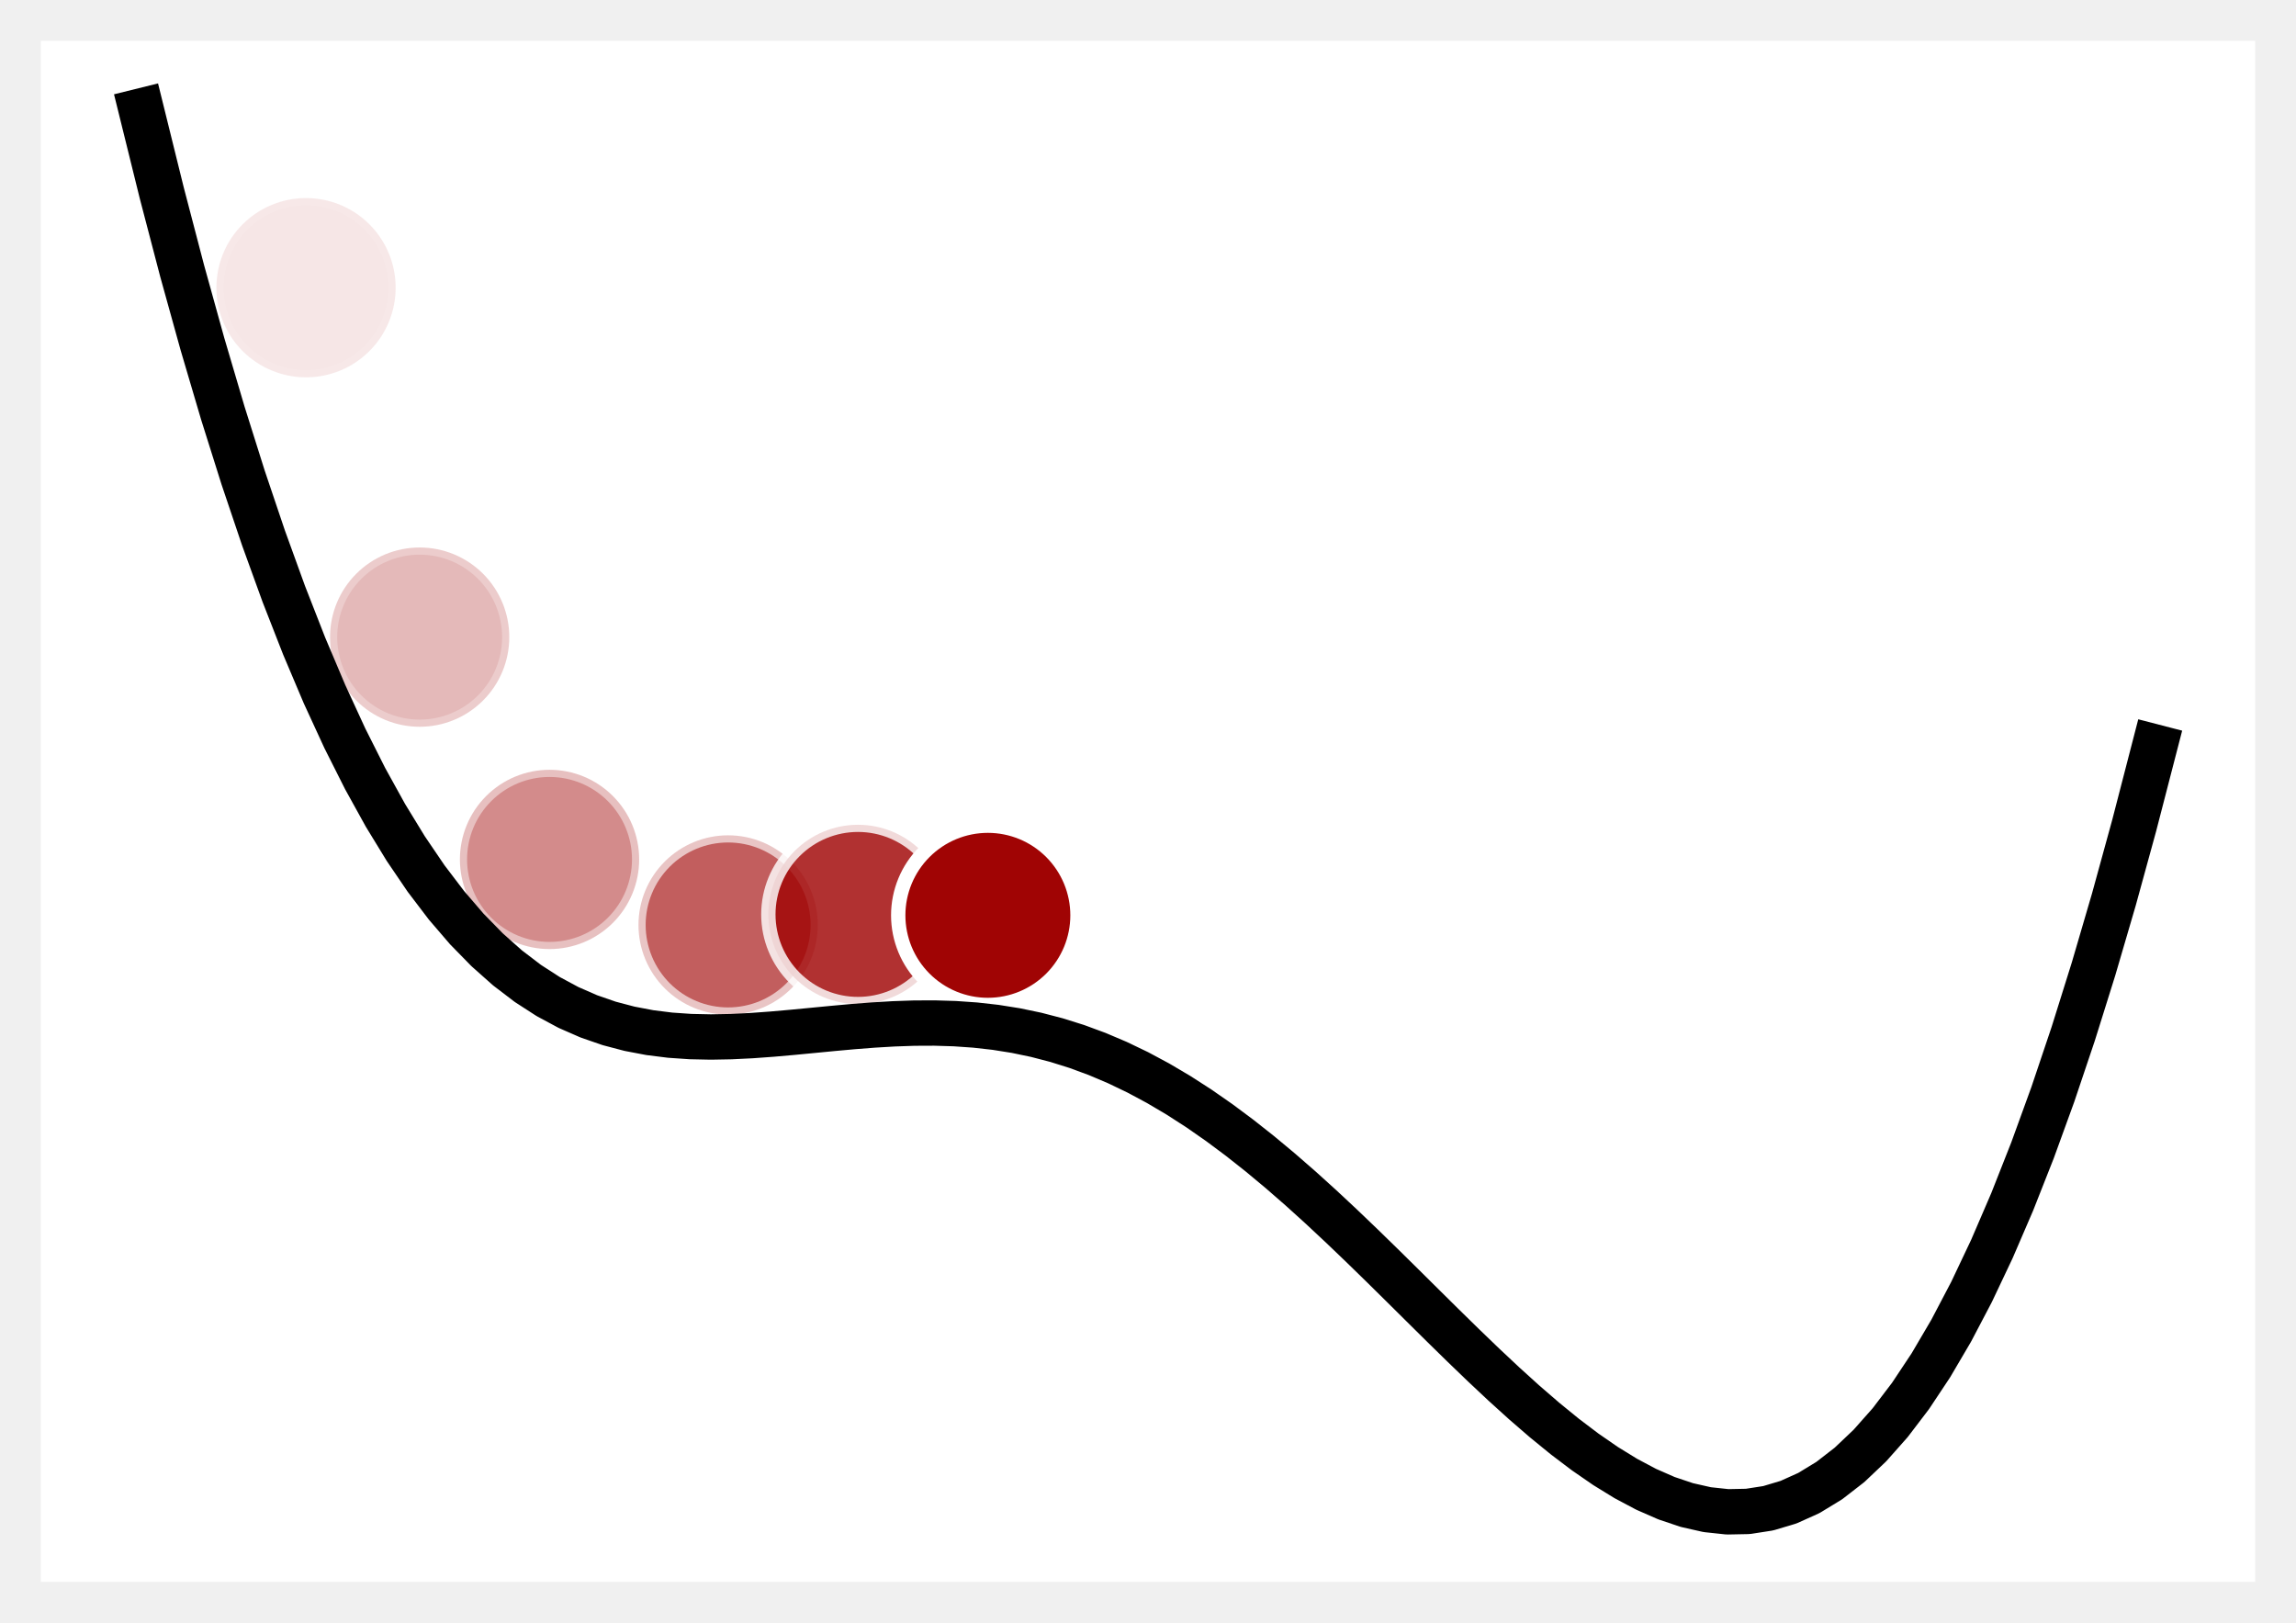
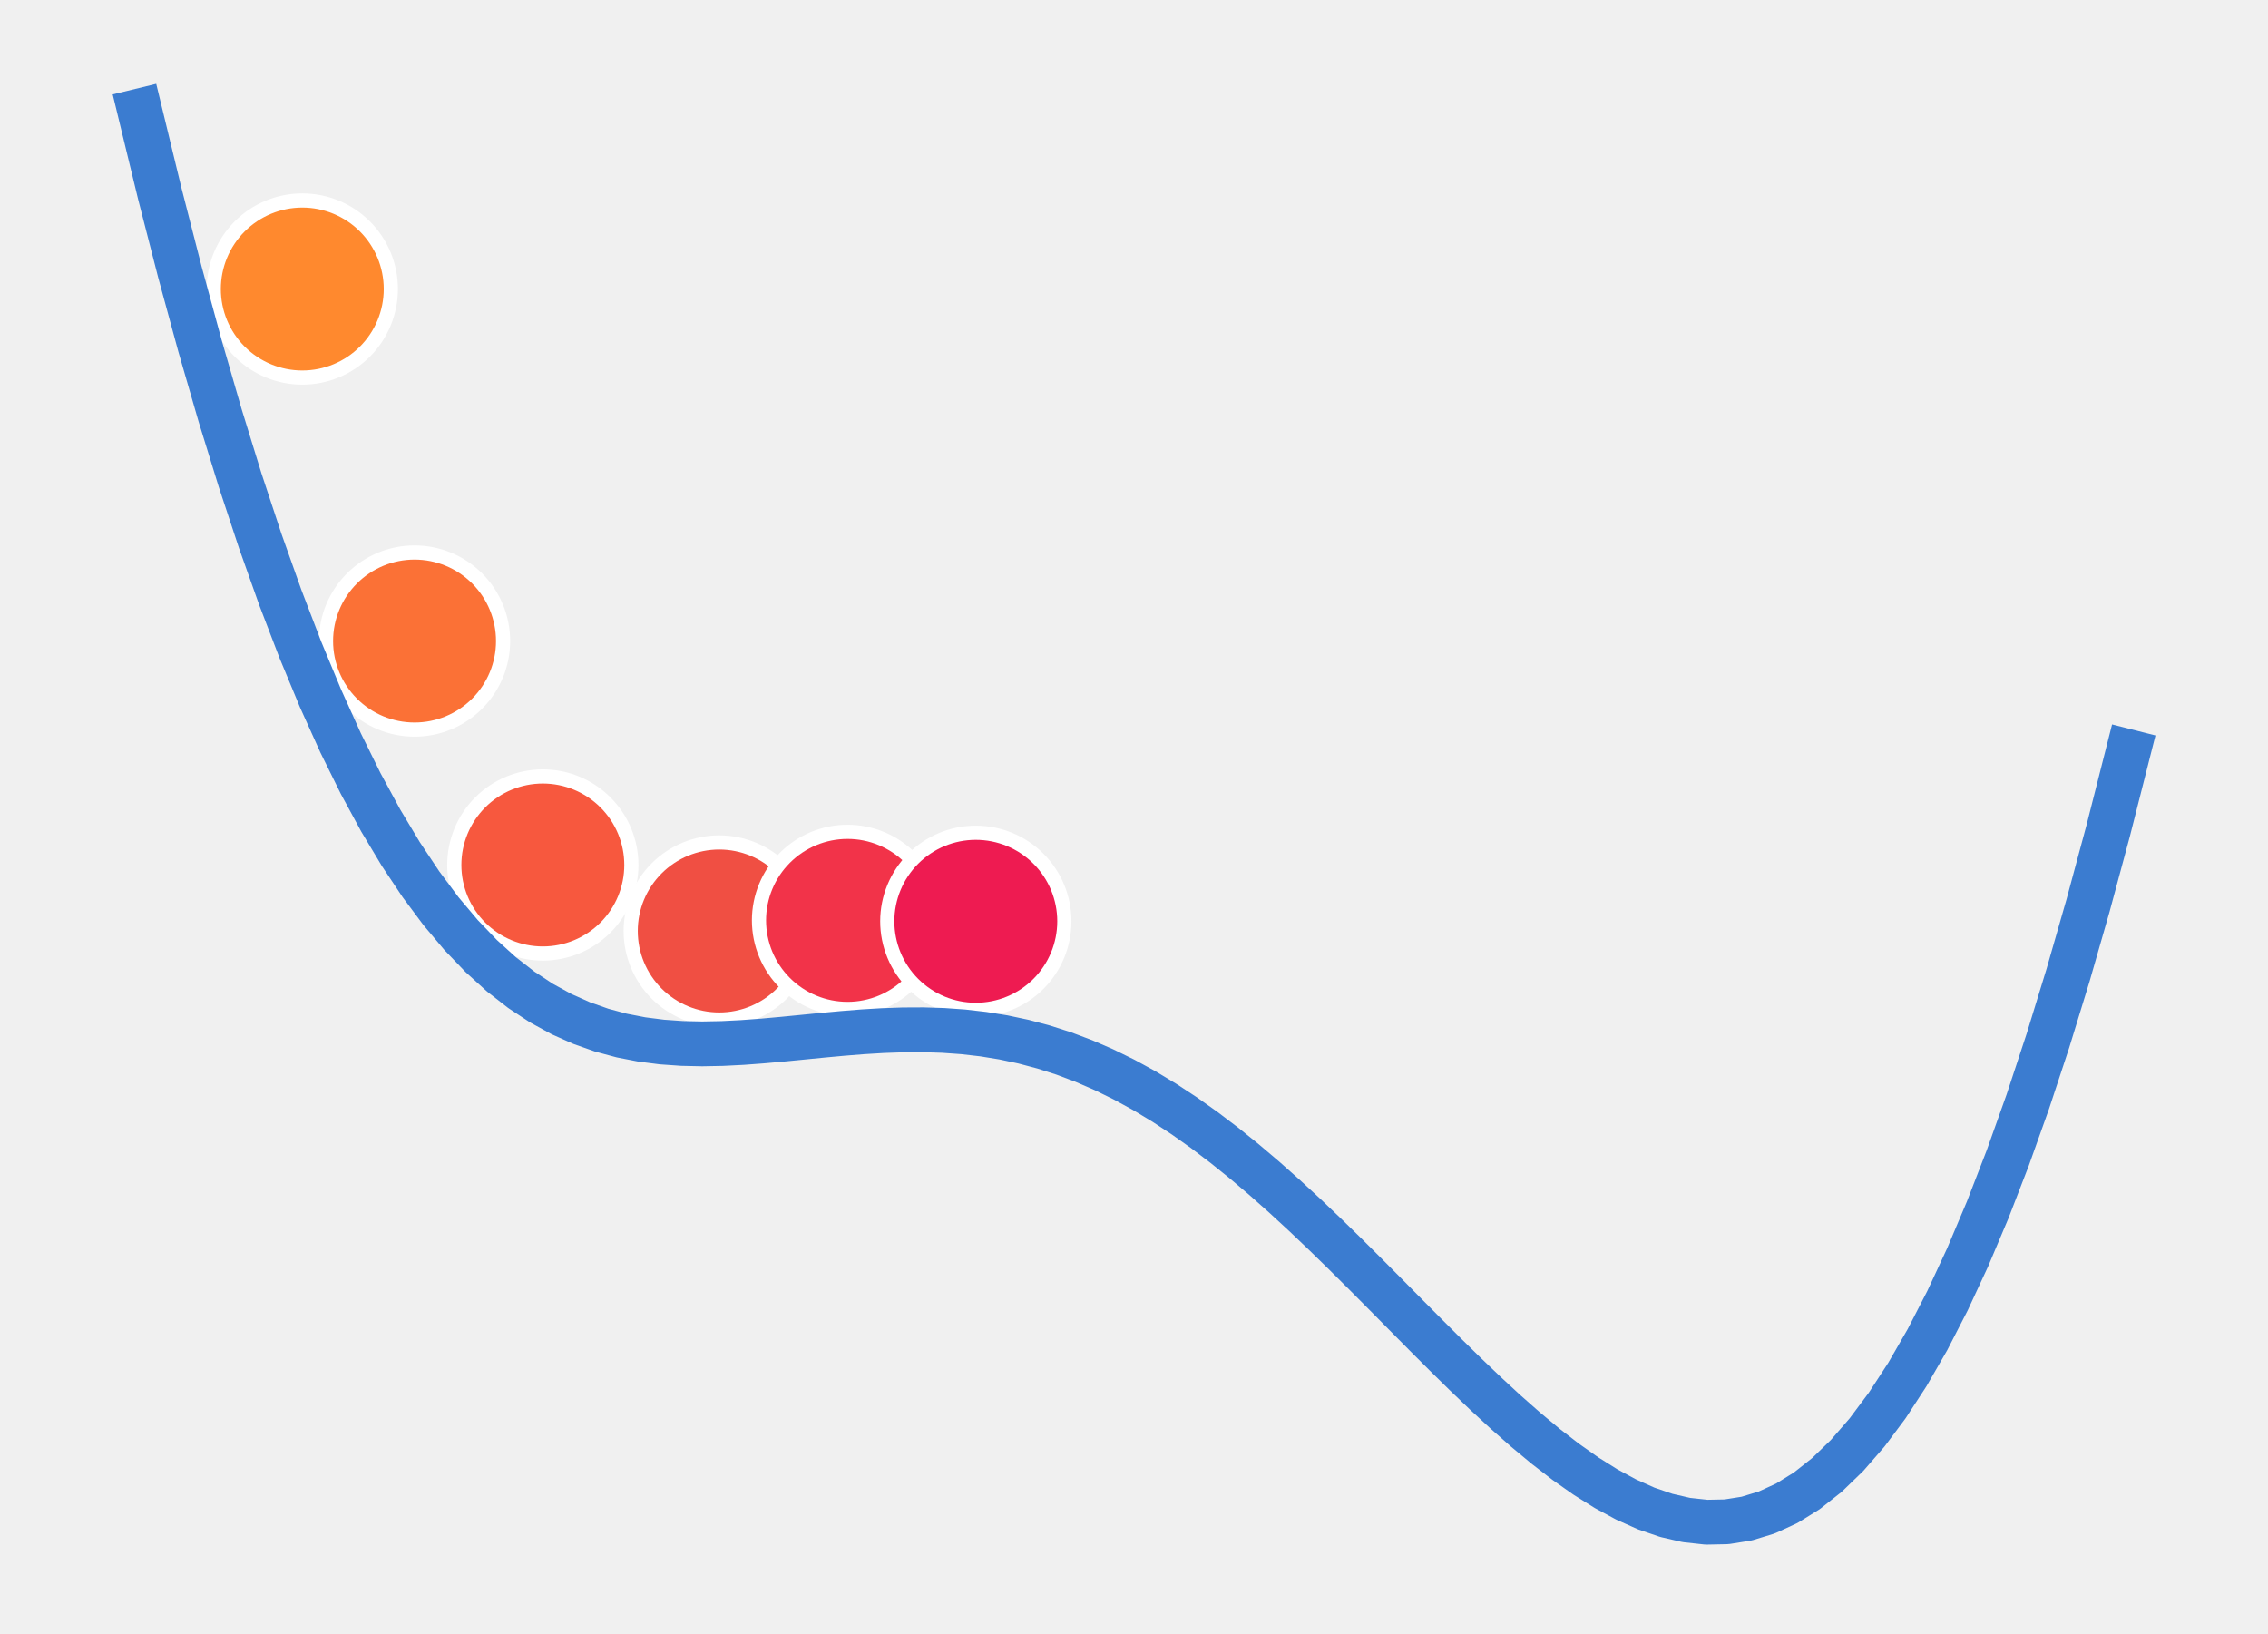
- <svg xmlns="http://www.w3.org/2000/svg" xmlns:xlink="http://www.w3.org/1999/xlink" width="405pt" height="286.2pt" viewBox="0 0 405 286.2" version="1.1">
+ <svg xmlns="http://www.w3.org/2000/svg" xmlns:xlink="http://www.w3.org/1999/xlink" width="405pt" height="291.6pt" viewBox="0 0 405 291.6" version="1.1">
  <defs>
    <style type="text/css">*{stroke-linejoin: round; stroke-linecap: butt}</style>
  </defs>
  <g id="figure_1">
    <g id="patch_1">
-       <path d="M 0 286.2 L 405 286.2 L 405 0 L 0 0 L 0 286.2 z " style="fill: none" />
+       <path d="M 0 291.6 L 405 291.6 L 405 0 L 0 0 L 0 291.6 z " style="fill: none" />
    </g>
    <g id="axes_1">
      <g id="patch_2">
-         <path d="M 7.2 279 L 397.8 279 L 397.8 7.2 L 7.2 7.2 z " style="fill: #ffffff" />
+         <path d="M 7.2 284.4 L 397.8 284.4 L 397.8 7.2 L 7.2 7.2 L 7.2 284.4 z " style="fill: none" />
      </g>
+       <g id="PolyCollection_1" />
      <g id="PathCollection_1">
        <defs>
-           <path id="mf03ccfc9b4" d="M 0 15.811 C 4.193 15.811 8.215 14.145 11.18 11.18 C 14.145 8.215 15.811 4.193 15.811 0 C 15.811 -4.193 14.145 -8.215 11.18 -11.18 C 8.215 -14.145 4.193 -15.811 0 -15.811 C -4.193 -15.811 -8.215 -14.145 -11.18 -11.18 C -14.145 -8.215 -15.811 -4.193 -15.811 0 C -15.811 4.193 -14.145 8.215 -11.18 11.18 C -8.215 14.145 -4.193 15.811 0 15.811 z " style="stroke: #ffffff; stroke-opacity: 0.1; stroke-width: 2.53" />
+           <path id="m9b73f78bab" d="M 0 15.811 C 4.193 15.811 8.215 14.145 11.18 11.18 C 14.145 8.215 15.811 4.193 15.811 0 C 15.811 -4.193 14.145 -8.215 11.18 -11.18 C 8.215 -14.145 4.193 -15.811 0 -15.811 C -4.193 -15.811 -8.215 -14.145 -11.18 -11.18 C -14.145 -8.215 -15.811 -4.193 -15.811 0 C -15.811 4.193 -14.145 8.215 -11.18 11.18 C -8.215 14.145 -4.193 15.811 0 15.811 z " style="stroke: #ffffff; stroke-width: 2.53" />
        </defs>
-         <g clip-path="url(#p4fb999ab0b)">
-           <use xlink:href="#mf03ccfc9b4" x="53.981" y="50.742" style="fill: #a00404; fill-opacity: 0.1; stroke: #ffffff; stroke-opacity: 0.1; stroke-width: 2.53" />
+         <g clip-path="url(#p253b138266)">
+           <use xlink:href="#m9b73f78bab" x="53.981" y="51.607" style="fill: #ff892e; stroke: #ffffff; stroke-width: 2.53" />
        </g>
      </g>
      <g id="PathCollection_2" />
      <g id="PathCollection_3">
        <defs>
-           <path id="m0e6f05ace3" d="M 0 15.811 C 4.193 15.811 8.215 14.145 11.18 11.18 C 14.145 8.215 15.811 4.193 15.811 0 C 15.811 -4.193 14.145 -8.215 11.18 -11.18 C 8.215 -14.145 4.193 -15.811 0 -15.811 C -4.193 -15.811 -8.215 -14.145 -11.18 -11.18 C -14.145 -8.215 -15.811 -4.193 -15.811 0 C -15.811 4.193 -14.145 8.215 -11.18 11.18 C -8.215 14.145 -4.193 15.811 0 15.811 z " style="stroke: #ffffff; stroke-opacity: 0.28; stroke-width: 2.53" />
+           <path id="mb41fdd03a7" d="M 0 15.811 C 4.193 15.811 8.215 14.145 11.18 11.18 C 14.145 8.215 15.811 4.193 15.811 0 C 15.811 -4.193 14.145 -8.215 11.18 -11.18 C 8.215 -14.145 4.193 -15.811 0 -15.811 C -4.193 -15.811 -8.215 -14.145 -11.18 -11.18 C -14.145 -8.215 -15.811 -4.193 -15.811 0 C -15.811 4.193 -14.145 8.215 -11.18 11.18 C -8.215 14.145 -4.193 15.811 0 15.811 z " style="stroke: #ffffff; stroke-width: 2.53" />
        </defs>
-         <g clip-path="url(#p4fb999ab0b)">
-           <use xlink:href="#m0e6f05ace3" x="74.026" y="112.373" style="fill: #a00404; fill-opacity: 0.28; stroke: #ffffff; stroke-opacity: 0.28; stroke-width: 2.53" />
+         <g clip-path="url(#p253b138266)">
+           <use xlink:href="#mb41fdd03a7" x="74.026" y="114.463" style="fill: #fb7136; stroke: #ffffff; stroke-width: 2.53" />
        </g>
      </g>
      <g id="PathCollection_4" />
      <g id="PathCollection_5">
        <defs>
-           <path id="m6c2681cd2d" d="M 0 15.811 C 4.193 15.811 8.215 14.145 11.18 11.18 C 14.145 8.215 15.811 4.193 15.811 0 C 15.811 -4.193 14.145 -8.215 11.18 -11.18 C 8.215 -14.145 4.193 -15.811 0 -15.811 C -4.193 -15.811 -8.215 -14.145 -11.18 -11.18 C -14.145 -8.215 -15.811 -4.193 -15.811 0 C -15.811 4.193 -14.145 8.215 -11.18 11.18 C -8.215 14.145 -4.193 15.811 0 15.811 z " style="stroke: #ffffff; stroke-opacity: 0.46; stroke-width: 2.53" />
+           <path id="m90e446458d" d="M 0 15.811 C 4.193 15.811 8.215 14.145 11.18 11.18 C 14.145 8.215 15.811 4.193 15.811 0 C 15.811 -4.193 14.145 -8.215 11.18 -11.18 C 8.215 -14.145 4.193 -15.811 0 -15.811 C -4.193 -15.811 -8.215 -14.145 -11.18 -11.18 C -14.145 -8.215 -15.811 -4.193 -15.811 0 C -15.811 4.193 -14.145 8.215 -11.18 11.18 C -8.215 14.145 -4.193 15.811 0 15.811 z " style="stroke: #ffffff; stroke-width: 2.53" />
        </defs>
-         <g clip-path="url(#p4fb999ab0b)">
-           <use xlink:href="#m6c2681cd2d" x="96.935" y="151.581" style="fill: #a00404; fill-opacity: 0.46; stroke: #ffffff; stroke-opacity: 0.46; stroke-width: 2.53" />
+         <g clip-path="url(#p253b138266)">
+           <use xlink:href="#m90e446458d" x="96.935" y="154.449" style="fill: #f7583e; stroke: #ffffff; stroke-width: 2.53" />
        </g>
      </g>
      <g id="PathCollection_6" />
      <g id="PathCollection_7">
        <defs>
-           <path id="m333384092e" d="M 0 15.811 C 4.193 15.811 8.215 14.145 11.18 11.18 C 14.145 8.215 15.811 4.193 15.811 0 C 15.811 -4.193 14.145 -8.215 11.18 -11.18 C 8.215 -14.145 4.193 -15.811 0 -15.811 C -4.193 -15.811 -8.215 -14.145 -11.18 -11.18 C -14.145 -8.215 -15.811 -4.193 -15.811 0 C -15.811 4.193 -14.145 8.215 -11.18 11.18 C -8.215 14.145 -4.193 15.811 0 15.811 z " style="stroke: #ffffff; stroke-opacity: 0.64; stroke-width: 2.53" />
+           <path id="m3a22e1b7a3" d="M 0 15.811 C 4.193 15.811 8.215 14.145 11.18 11.18 C 14.145 8.215 15.811 4.193 15.811 0 C 15.811 -4.193 14.145 -8.215 11.18 -11.18 C 8.215 -14.145 4.193 -15.811 0 -15.811 C -4.193 -15.811 -8.215 -14.145 -11.18 -11.18 C -14.145 -8.215 -15.811 -4.193 -15.811 0 C -15.811 4.193 -14.145 8.215 -11.18 11.18 C -8.215 14.145 -4.193 15.811 0 15.811 z " style="stroke: #ffffff; stroke-width: 2.53" />
        </defs>
-         <g clip-path="url(#p4fb999ab0b)">
-           <use xlink:href="#m333384092e" x="128.435" y="163.137" style="fill: #a00404; fill-opacity: 0.64; stroke: #ffffff; stroke-opacity: 0.64; stroke-width: 2.53" />
+         <g clip-path="url(#p253b138266)">
+           <use xlink:href="#m3a22e1b7a3" x="128.435" y="166.235" style="fill: #f04f43; stroke: #ffffff; stroke-width: 2.53" />
        </g>
      </g>
      <g id="PathCollection_8" />
      <g id="PathCollection_9">
        <defs>
-           <path id="m95a771e6bf" d="M 0 15.811 C 4.193 15.811 8.215 14.145 11.18 11.18 C 14.145 8.215 15.811 4.193 15.811 0 C 15.811 -4.193 14.145 -8.215 11.18 -11.18 C 8.215 -14.145 4.193 -15.811 0 -15.811 C -4.193 -15.811 -8.215 -14.145 -11.18 -11.18 C -14.145 -8.215 -15.811 -4.193 -15.811 0 C -15.811 4.193 -14.145 8.215 -11.18 11.18 C -8.215 14.145 -4.193 15.811 0 15.811 z " style="stroke: #ffffff; stroke-opacity: 0.82; stroke-width: 2.53" />
+           <path id="m0742de8b78" d="M 0 15.811 C 4.193 15.811 8.215 14.145 11.18 11.18 C 14.145 8.215 15.811 4.193 15.811 0 C 15.811 -4.193 14.145 -8.215 11.18 -11.18 C 8.215 -14.145 4.193 -15.811 0 -15.811 C -4.193 -15.811 -8.215 -14.145 -11.18 -11.18 C -14.145 -8.215 -15.811 -4.193 -15.811 0 C -15.811 4.193 -14.145 8.215 -11.18 11.18 C -8.215 14.145 -4.193 15.811 0 15.811 z " style="stroke: #ffffff; stroke-width: 2.53" />
        </defs>
-         <g clip-path="url(#p4fb999ab0b)">
-           <use xlink:href="#m95a771e6bf" x="151.344" y="161.279" style="fill: #a00404; fill-opacity: 0.82; stroke: #ffffff; stroke-opacity: 0.82; stroke-width: 2.53" />
+         <g clip-path="url(#p253b138266)">
+           <use xlink:href="#m0742de8b78" x="151.344" y="164.34" style="fill: #f23349; stroke: #ffffff; stroke-width: 2.53" />
        </g>
      </g>
      <g id="PathCollection_10" />
      <g id="PathCollection_11">
        <defs>
-           <path id="mb85039c881" d="M 0 15.811 C 4.193 15.811 8.215 14.145 11.18 11.18 C 14.145 8.215 15.811 4.193 15.811 0 C 15.811 -4.193 14.145 -8.215 11.18 -11.18 C 8.215 -14.145 4.193 -15.811 0 -15.811 C -4.193 -15.811 -8.215 -14.145 -11.18 -11.18 C -14.145 -8.215 -15.811 -4.193 -15.811 0 C -15.811 4.193 -14.145 8.215 -11.18 11.18 C -8.215 14.145 -4.193 15.811 0 15.811 z " style="stroke: #ffffff; stroke-width: 2.53" />
+           <path id="me4a446dad3" d="M 0 15.811 C 4.193 15.811 8.215 14.145 11.18 11.18 C 14.145 8.215 15.811 4.193 15.811 0 C 15.811 -4.193 14.145 -8.215 11.18 -11.18 C 8.215 -14.145 4.193 -15.811 0 -15.811 C -4.193 -15.811 -8.215 -14.145 -11.18 -11.18 C -14.145 -8.215 -15.811 -4.193 -15.811 0 C -15.811 4.193 -14.145 8.215 -11.18 11.18 C -8.215 14.145 -4.193 15.811 0 15.811 z " style="stroke: #ffffff; stroke-width: 2.53" />
        </defs>
-         <g clip-path="url(#p4fb999ab0b)">
-           <use xlink:href="#mb85039c881" x="174.253" y="161.439" style="fill: #a00404; stroke: #ffffff; stroke-width: 2.53" />
+         <g clip-path="url(#p253b138266)">
+           <use xlink:href="#me4a446dad3" x="174.253" y="164.503" style="fill: #ee1b51; stroke: #ffffff; stroke-width: 2.53" />
        </g>
      </g>
      <g id="PathCollection_12" />
      <g id="line2d_1">
-         <path d="M 24.955 19.555 L 28.541 34.06 L 32.128 47.772 L 35.715 60.699 L 39.302 72.849 L 42.888 84.235 L 46.475 94.868 L 50.062 104.764 L 53.649 113.939 L 57.236 122.411 L 60.822 130.199 L 64.409 137.325 L 67.996 143.811 L 71.583 149.681 L 75.169 154.96 L 78.756 159.674 L 82.343 163.851 L 85.93 167.519 L 89.517 170.707 L 93.103 173.444 L 96.69 175.761 L 100.277 177.689 L 103.864 179.258 L 107.45 180.5 L 111.037 181.446 L 114.624 182.128 L 118.211 182.577 L 121.798 182.824 L 125.384 182.9 L 128.971 182.834 L 132.558 182.657 L 136.145 182.396 L 139.731 182.081 L 143.318 181.737 L 146.905 181.39 L 150.492 181.065 L 154.079 180.786 L 157.665 180.575 L 161.252 180.451 L 164.839 180.435 L 168.426 180.544 L 172.012 180.793 L 175.599 181.196 L 179.186 181.766 L 182.773 182.514 L 186.36 183.447 L 189.946 184.573 L 193.533 185.895 L 197.12 187.418 L 200.707 189.141 L 204.293 191.064 L 207.88 193.183 L 211.467 195.493 L 215.054 197.988 L 218.64 200.658 L 222.227 203.492 L 225.814 206.478 L 229.401 209.602 L 232.988 212.848 L 236.574 216.196 L 240.161 219.63 L 243.748 223.126 L 247.335 226.664 L 250.921 230.219 L 254.508 233.767 L 258.095 237.281 L 261.682 240.734 L 265.269 244.099 L 268.855 247.347 L 272.442 250.447 L 276.029 253.371 L 279.616 256.086 L 283.202 258.562 L 286.789 260.768 L 290.376 262.672 L 293.963 264.243 L 297.55 265.449 L 301.136 266.26 L 304.723 266.645 L 308.31 266.574 L 311.897 266.017 L 315.483 264.945 L 319.07 263.33 L 322.657 261.146 L 326.244 258.365 L 329.831 254.964 L 333.417 250.919 L 337.004 246.207 L 340.591 240.808 L 344.178 234.702 L 347.764 227.871 L 351.351 220.3 L 354.938 211.975 L 358.525 202.881 L 362.112 193.01 L 365.698 182.352 L 369.285 170.9 L 372.872 158.649 L 376.459 145.595 L 380.045 131.739 " clip-path="url(#p4fb999ab0b)" style="fill: none; stroke: #000000; stroke-width: 8; stroke-linecap: square" />
+         <path d="M 24.955 19.8 L 28.541 34.593 L 32.128 48.578 L 35.715 61.762 L 39.302 74.154 L 42.888 85.765 L 46.475 96.61 L 50.062 106.703 L 53.649 116.06 L 57.236 124.7 L 60.822 132.643 L 64.409 139.91 L 67.996 146.525 L 71.583 152.511 L 75.169 157.895 L 78.756 162.704 L 82.343 166.964 L 85.93 170.704 L 89.517 173.955 L 93.103 176.747 L 96.69 179.11 L 100.277 181.076 L 103.864 182.676 L 107.45 183.943 L 111.037 184.908 L 114.624 185.603 L 118.211 186.061 L 121.798 186.313 L 125.384 186.391 L 128.971 186.324 L 132.558 186.143 L 136.145 185.877 L 139.731 185.555 L 143.318 185.204 L 146.905 184.851 L 150.492 184.52 L 154.079 184.235 L 157.665 184.019 L 161.252 183.894 L 164.839 183.877 L 168.426 183.988 L 172.012 184.242 L 175.599 184.653 L 179.186 185.235 L 182.773 185.997 L 186.36 186.949 L 189.946 188.097 L 193.533 189.446 L 197.12 190.998 L 200.707 192.756 L 204.293 194.717 L 207.88 196.878 L 211.467 199.234 L 215.054 201.778 L 218.64 204.501 L 222.227 207.392 L 225.814 210.438 L 229.401 213.624 L 232.988 216.933 L 236.574 220.349 L 240.161 223.85 L 243.748 227.416 L 247.335 231.024 L 250.921 234.65 L 254.508 238.268 L 258.095 241.852 L 261.682 245.374 L 265.269 248.806 L 268.855 252.118 L 272.442 255.28 L 276.029 258.261 L 279.616 261.03 L 283.202 263.556 L 286.789 265.805 L 290.376 267.747 L 293.963 269.35 L 297.55 270.58 L 301.136 271.407 L 304.723 271.8 L 308.31 271.727 L 311.897 271.159 L 315.483 270.066 L 319.07 268.419 L 322.657 266.191 L 326.244 263.355 L 329.831 259.887 L 333.417 255.761 L 337.004 250.955 L 340.591 245.449 L 344.178 239.222 L 347.764 232.255 L 351.351 224.534 L 354.938 216.043 L 358.525 206.769 L 362.112 196.702 L 365.698 185.832 L 369.285 174.152 L 372.872 161.657 L 376.459 148.345 L 380.045 134.213 " clip-path="url(#p253b138266)" style="fill: none; stroke: #3b7cd0; stroke-width: 8; stroke-linecap: square" />
      </g>
    </g>
  </g>
  <defs>
-     <clipPath id="p4fb999ab0b">
-       <rect x="7.2" y="7.2" width="390.6" height="271.8" />
+     <clipPath id="p253b138266">
+       <rect x="7.2" y="7.2" width="390.6" height="277.2" />
    </clipPath>
  </defs>
</svg>
